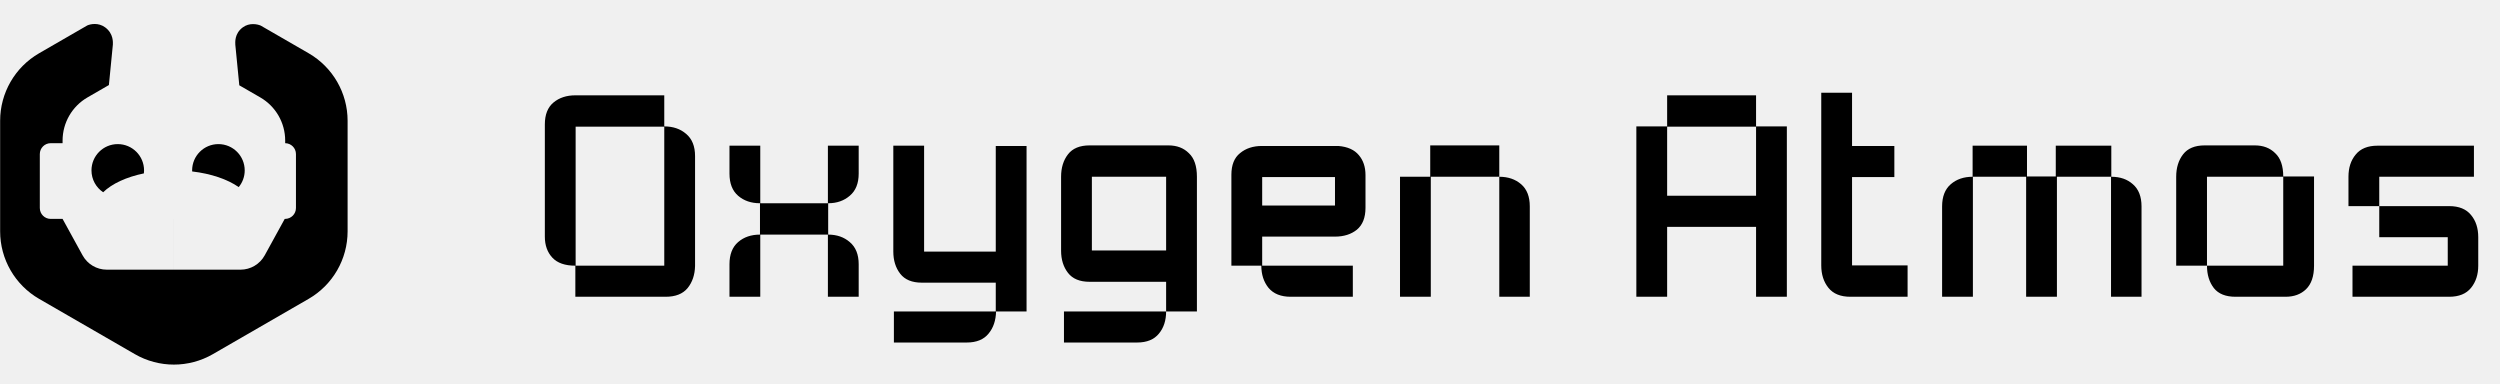
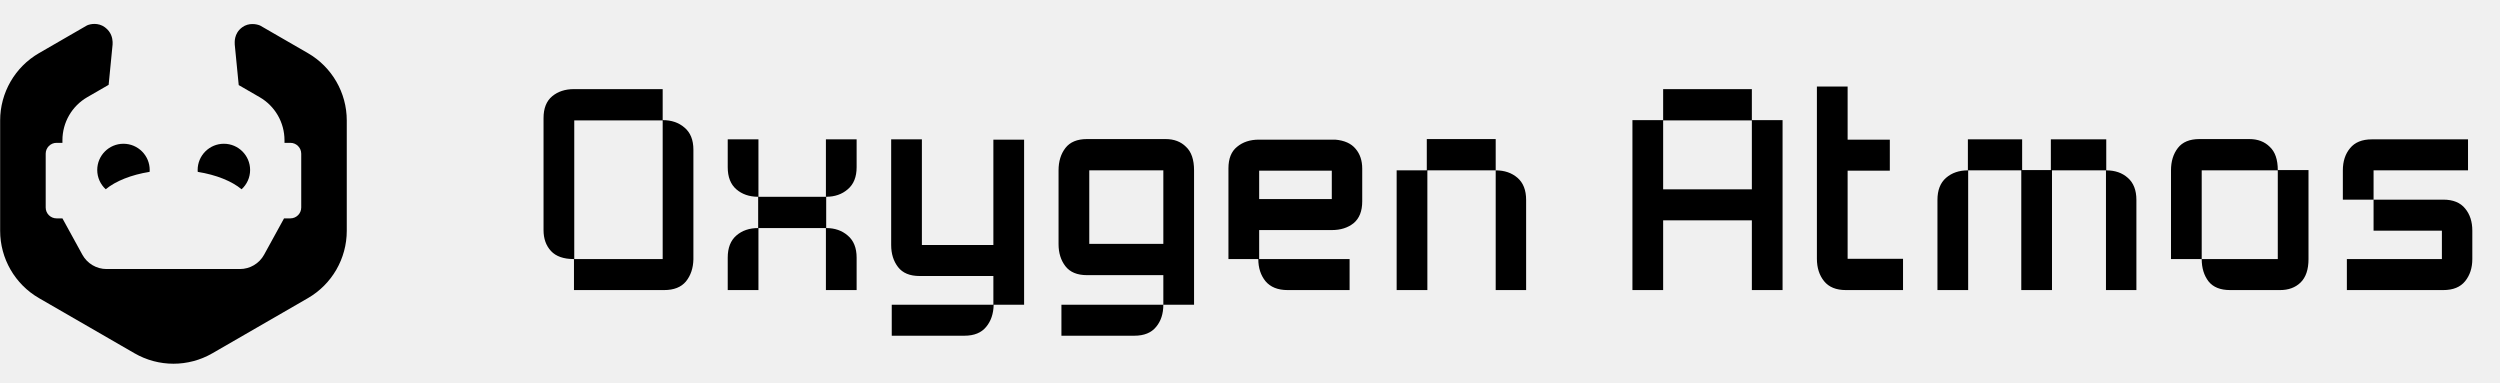
- <svg xmlns="http://www.w3.org/2000/svg" width="417" height="64" viewBox="0 0 417 64" fill="none">
-   <path d="M14.557 4.244C15.111 3.997 16.419 3.737 17.541 4.563C18.977 5.622 18.827 7.133 18.827 7.437L18.164 14.186L14.597 16.246C12.023 17.732 10.438 20.478 10.438 23.45V23.884H8.455C7.453 23.884 6.641 24.696 6.641 25.698V34.697C6.641 35.699 7.453 36.511 8.455 36.512H10.438V36.513L13.774 42.589C14.585 44.064 16.134 44.981 17.817 44.981H28.964V36.513H28.966V44.981H40.112C41.796 44.981 43.345 44.064 44.155 42.589L47.492 36.513H47.569V36.511C48.563 36.501 49.365 35.693 49.365 34.697V25.698C49.365 24.702 48.563 23.894 47.569 23.884V23.45C47.569 20.478 45.984 17.732 43.41 16.246L39.915 14.228L39.248 7.438L39.25 7.437C39.25 7.133 39.062 5.622 40.498 4.563C41.603 3.749 42.923 4.025 43.494 4.271L51.477 8.881C55.502 11.204 57.98 15.498 57.98 20.145V38.587C57.98 43.234 55.502 47.528 51.477 49.852L35.505 59.073C31.481 61.396 26.523 61.396 22.499 59.073L6.526 49.852C2.502 47.528 0.023 43.234 0.023 38.587V20.145C0.023 15.498 2.502 11.204 6.526 8.881L14.557 4.244Z" fill="black" />
-   <g clip-path="url(#clip0_457_428)">
-     <path d="M36.433 24.036C38.855 24.036 40.818 26 40.818 28.422C40.818 29.481 40.443 30.451 39.818 31.209C37.965 29.916 35.226 28.969 32.051 28.597C32.048 28.539 32.047 28.48 32.047 28.422C32.047 26 34.011 24.036 36.433 24.036Z" fill="black" />
-     <path d="M19.644 24.036C22.066 24.036 24.029 26 24.029 28.422C24.029 28.591 24.019 28.758 24 28.922C21.064 29.529 18.654 30.653 17.207 32.069C16.032 31.282 15.258 29.942 15.258 28.422C15.258 26 17.221 24.036 19.644 24.036Z" fill="black" />
+ <svg xmlns="http://www.w3.org/2000/svg" width="209" height="32" viewBox="0 0 209 32" fill="none">
+   <path d="M7.277 2.122C7.554 1.998 8.209 1.868 8.771 2.281C9.309 2.678 9.402 3.204 9.414 3.505L9.413 3.719L9.082 7.093L7.298 8.123C6.011 8.866 5.219 10.239 5.219 11.725V11.941H4.728C4.227 11.941 3.821 12.348 3.82 12.849V17.349C3.82 17.85 4.227 18.256 4.728 18.256H5.219L6.887 21.295C7.292 22.033 8.068 22.491 8.909 22.491H20.056C20.897 22.491 21.673 22.033 22.078 21.295L23.746 18.256H24.275C24.776 18.256 25.183 17.85 25.183 17.349V12.849C25.182 12.348 24.776 11.941 24.275 11.941H23.784V11.725C23.784 10.239 22.992 8.866 21.705 8.123L19.957 7.113L19.624 3.72L19.625 3.719C19.625 3.568 19.531 2.811 20.249 2.281C20.802 1.874 21.463 2.013 21.748 2.136L25.738 4.44C27.75 5.602 28.99 7.749 28.99 10.072V19.294C28.99 21.617 27.75 23.764 25.738 24.926L17.753 29.536C15.741 30.698 13.261 30.698 11.249 29.536L3.264 24.926C1.252 23.764 0.012 21.617 0.012 19.294V10.072C0.012 7.749 1.252 5.602 3.264 4.44L7.277 2.122Z" fill="black" />
+   <g clip-path="url(#clip0_459_1501)">
+     <path d="M18.717 12.018C19.928 12.018 20.909 13.001 20.909 14.211C20.909 14.85 20.634 15.422 20.198 15.823C19.37 15.138 18.072 14.615 16.531 14.368C16.528 14.316 16.523 14.264 16.523 14.211C16.523 13 17.506 12.018 18.717 12.018Z" fill="black" />
+     <path d="M10.322 12.018C11.533 12.018 12.515 13.001 12.515 14.211C12.515 14.264 12.51 14.316 12.507 14.367C10.965 14.614 9.666 15.137 8.838 15.822C8.403 15.421 8.129 14.849 8.129 14.211C8.129 13 9.111 12.018 10.322 12.018Z" fill="black" />
  </g>
-   <path d="M110.8 15.9V21.084C112.272 21.084 113.488 21.5 114.448 22.332C115.44 23.164 115.936 24.396 115.936 26.028V44.364C115.904 45.836 115.488 47.068 114.688 48.06C113.888 49.02 112.672 49.5 111.04 49.5H95.968V44.316C94.24 44.316 92.96 43.868 92.128 42.972C91.296 42.076 90.88 40.908 90.88 39.468V20.748C90.88 19.116 91.36 17.9 92.32 17.1C93.28 16.3 94.496 15.9 95.968 15.9H110.8ZM110.8 21.132H96.016V44.316H110.8V21.132ZM126.765 33.9C125.293 33.9 124.077 33.484 123.117 32.652C122.157 31.82 121.677 30.588 121.677 28.956V24.3H126.813V33.9H138.093V24.3H143.229V28.956C143.229 30.588 142.733 31.82 141.741 32.652C140.781 33.484 139.581 33.9 138.141 33.9V39.132C139.581 39.132 140.781 39.548 141.741 40.38C142.733 41.212 143.229 42.444 143.229 44.076V49.5H138.093V39.132H126.813V49.5H121.677V44.076C121.677 42.444 122.157 41.212 123.117 40.38C124.077 39.548 125.293 39.132 126.765 39.132V33.9ZM154.141 24.3V41.964H166.093V24.348H171.229V51.948H166.141C166.109 53.452 165.693 54.684 164.893 55.644C164.093 56.636 162.877 57.132 161.245 57.132H149.101V51.948H166.093V47.148H153.757C152.125 47.148 150.925 46.652 150.157 45.66C149.389 44.668 149.005 43.436 149.005 41.964V24.3H154.141ZM177.469 57.132V51.948H194.509V47.004H181.741C180.109 47.004 178.909 46.508 178.141 45.516C177.373 44.524 176.989 43.292 176.989 41.82V29.484C176.989 27.98 177.373 26.732 178.141 25.74C178.909 24.748 180.109 24.252 181.741 24.252H194.893C196.301 24.252 197.437 24.684 198.301 25.548C199.197 26.38 199.645 27.692 199.645 29.484V51.948H194.509C194.509 53.452 194.109 54.684 193.309 55.644C192.509 56.636 191.293 57.132 189.661 57.132H177.469ZM182.125 41.772H194.509V29.484H182.125V41.772ZM210.484 24.348H223.252C224.788 24.476 225.924 24.988 226.66 25.884C227.396 26.748 227.764 27.852 227.764 29.196V34.668C227.764 36.3 227.284 37.516 226.324 38.316C225.364 39.084 224.148 39.468 222.676 39.468H210.532V44.316H225.652V49.5H215.284C213.652 49.5 212.42 49.004 211.588 48.012C210.788 47.02 210.388 45.788 210.388 44.316H205.396V29.148C205.396 27.516 205.876 26.316 206.836 25.548C207.796 24.748 209.012 24.348 210.484 24.348ZM210.532 34.284H222.676V29.532H210.532V34.284ZM238.561 24.252H250.081V29.484C251.553 29.484 252.769 29.9 253.729 30.732C254.689 31.564 255.169 32.796 255.169 34.428V49.5H250.081V29.484H238.657V49.5H233.521V29.484H238.561V24.252ZM292.911 15.9V21.084H298.047V49.5H292.911V37.836H278.079V49.5H272.943V21.084H278.079V15.9H292.911ZM278.079 32.652H292.911V21.132H278.079V32.652ZM308.634 49.5C307.002 49.5 305.786 49.004 304.986 48.012C304.186 47.02 303.786 45.772 303.786 44.268V15.468H308.922V24.348H315.978V29.532H308.922V44.268H318.186V49.5H308.634ZM338.103 29.436H342.903V24.3H352.167V29.484C353.639 29.484 354.839 29.9 355.767 30.732C356.727 31.564 357.207 32.796 357.207 34.428V49.5H352.119V29.484H343.095V49.5H337.959V29.484H329.079V49.5H323.943V34.428C323.943 32.796 324.423 31.564 325.383 30.732C326.343 29.9 327.559 29.484 329.031 29.484V24.3H338.103V29.436ZM380.845 29.436H385.981V44.316C385.981 46.076 385.533 47.388 384.637 48.252C383.773 49.084 382.637 49.5 381.229 49.5H372.877C371.245 49.5 370.045 49.02 369.277 48.06C368.509 47.068 368.125 45.82 368.125 44.316H362.989V29.484C362.989 27.98 363.373 26.732 364.141 25.74C364.909 24.748 366.109 24.252 367.741 24.252H376.093C377.501 24.252 378.637 24.684 379.501 25.548C380.397 26.38 380.845 27.676 380.845 29.436ZM380.845 29.484H368.125V44.316H380.845V29.484ZM391.724 29.484C391.724 27.98 392.124 26.748 392.924 25.788C393.724 24.796 394.94 24.3 396.572 24.3H412.652V29.484H396.86V34.38H408.524C410.156 34.38 411.372 34.876 412.172 35.868C412.972 36.828 413.372 38.06 413.372 39.564V44.316C413.372 45.788 412.972 47.02 412.172 48.012C411.372 49.004 410.156 49.5 408.524 49.5H392.396V44.316H408.284V39.564H396.86V34.38H391.724V29.484Z" fill="black" />
+   <path d="M55.4 7.45V10.042C56.136 10.042 56.744 10.25 57.224 10.666C57.72 11.082 57.968 11.698 57.968 12.514V21.682C57.952 22.418 57.744 23.034 57.344 23.53C56.944 24.01 56.336 24.25 55.52 24.25H47.984V21.658C47.12 21.658 46.48 21.434 46.064 20.986C45.648 20.538 45.44 19.954 45.44 19.234V9.874C45.44 9.058 45.68 8.45 46.16 8.05C46.64 7.65 47.248 7.45 47.984 7.45H55.4ZM55.4 10.066H48.008V21.658H55.4V10.066ZM63.382 16.45C62.646 16.45 62.038 16.242 61.558 15.826C61.078 15.41 60.838 14.794 60.838 13.978V11.65H63.406V16.45H69.046V11.65H71.614V13.978C71.614 14.794 71.366 15.41 70.87 15.826C70.39 16.242 69.79 16.45 69.07 16.45V19.066C69.79 19.066 70.39 19.274 70.87 19.69C71.366 20.106 71.614 20.722 71.614 21.538V24.25H69.046V19.066H63.406V24.25H60.838V21.538C60.838 20.722 61.078 20.106 61.558 19.69C62.038 19.274 62.646 19.066 63.382 19.066V16.45ZM77.07 11.65V20.482H83.046V11.674H85.615V25.474H83.07C83.055 26.226 82.847 26.842 82.447 27.322C82.046 27.818 81.439 28.066 80.623 28.066H74.55V25.474H83.046V23.074H76.879C76.062 23.074 75.463 22.826 75.079 22.33C74.695 21.834 74.502 21.218 74.502 20.482V11.65H77.07ZM88.735 28.066V25.474H97.255V23.002H90.871C90.055 23.002 89.455 22.754 89.071 22.258C88.687 21.762 88.495 21.146 88.495 20.41V14.242C88.495 13.49 88.687 12.866 89.071 12.37C89.455 11.874 90.055 11.626 90.871 11.626H97.447C98.151 11.626 98.719 11.842 99.151 12.274C99.599 12.69 99.823 13.346 99.823 14.242V25.474H97.255C97.255 26.226 97.055 26.842 96.655 27.322C96.255 27.818 95.647 28.066 94.831 28.066H88.735ZM91.063 20.386H97.255V14.242H91.063V20.386ZM105.242 11.674H111.626C112.394 11.738 112.962 11.994 113.33 12.442C113.698 12.874 113.882 13.426 113.882 14.098V16.834C113.882 17.65 113.642 18.258 113.162 18.658C112.682 19.042 112.074 19.234 111.338 19.234H105.266V21.658H112.826V24.25H107.642C106.826 24.25 106.21 24.002 105.794 23.506C105.394 23.01 105.194 22.394 105.194 21.658H102.698V14.074C102.698 13.258 102.938 12.658 103.418 12.274C103.898 11.874 104.506 11.674 105.242 11.674ZM105.266 16.642H111.338V14.266H105.266V16.642ZM119.28 11.626H125.04V14.242C125.776 14.242 126.384 14.45 126.864 14.866C127.344 15.282 127.584 15.898 127.584 16.714V24.25H125.04V14.242H119.328V24.25H116.76V14.242H119.28V11.626ZM146.455 7.45V10.042H149.023V24.25H146.455V18.418H139.039V24.25H136.471V10.042H139.039V7.45H146.455ZM139.039 15.826H146.455V10.066H139.039V15.826ZM154.317 24.25C153.501 24.25 152.893 24.002 152.493 23.506C152.093 23.01 151.893 22.386 151.893 21.634V7.234H154.461V11.674H157.989V14.266H154.461V21.634H159.093V24.25H154.317ZM169.051 14.218H171.451V11.65H176.083V14.242C176.819 14.242 177.419 14.45 177.883 14.866C178.363 15.282 178.603 15.898 178.603 16.714V24.25H176.059V14.242H171.547V24.25H168.979V14.242H164.539V24.25H161.971V16.714C161.971 15.898 162.211 15.282 162.691 14.866C163.171 14.45 163.779 14.242 164.515 14.242V11.65H169.051V14.218ZM190.423 14.218H192.991V21.658C192.991 22.538 192.767 23.194 192.319 23.626C191.887 24.042 191.319 24.25 190.615 24.25H186.439C185.623 24.25 185.023 24.01 184.639 23.53C184.255 23.034 184.063 22.41 184.063 21.658H181.495V14.242C181.495 13.49 181.687 12.866 182.071 12.37C182.455 11.874 183.055 11.626 183.871 11.626H188.047C188.751 11.626 189.319 11.842 189.751 12.274C190.199 12.69 190.423 13.338 190.423 14.218ZM190.423 14.242H184.063V21.658H190.423V14.242ZM195.862 14.242C195.862 13.49 196.062 12.874 196.462 12.394C196.862 11.898 197.47 11.65 198.286 11.65H206.326V14.242H198.43V16.69H204.262C205.078 16.69 205.686 16.938 206.086 17.434C206.486 17.914 206.686 18.53 206.686 19.282V21.658C206.686 22.394 206.486 23.01 206.086 23.506C205.686 24.002 205.078 24.25 204.262 24.25H196.198V21.658H204.142V19.282H198.43V16.69H195.862V14.242Z" fill="black" />
  <defs>
-     <clipPath id="clip0_457_428">
-       <rect width="25.559" height="8.772" fill="white" transform="translate(15.2578 24.0361)" />
+     <clipPath id="clip0_459_1501">
+       <rect width="12.78" height="4.386" fill="white" transform="translate(8.12891 12.0181)" />
    </clipPath>
  </defs>
</svg>
